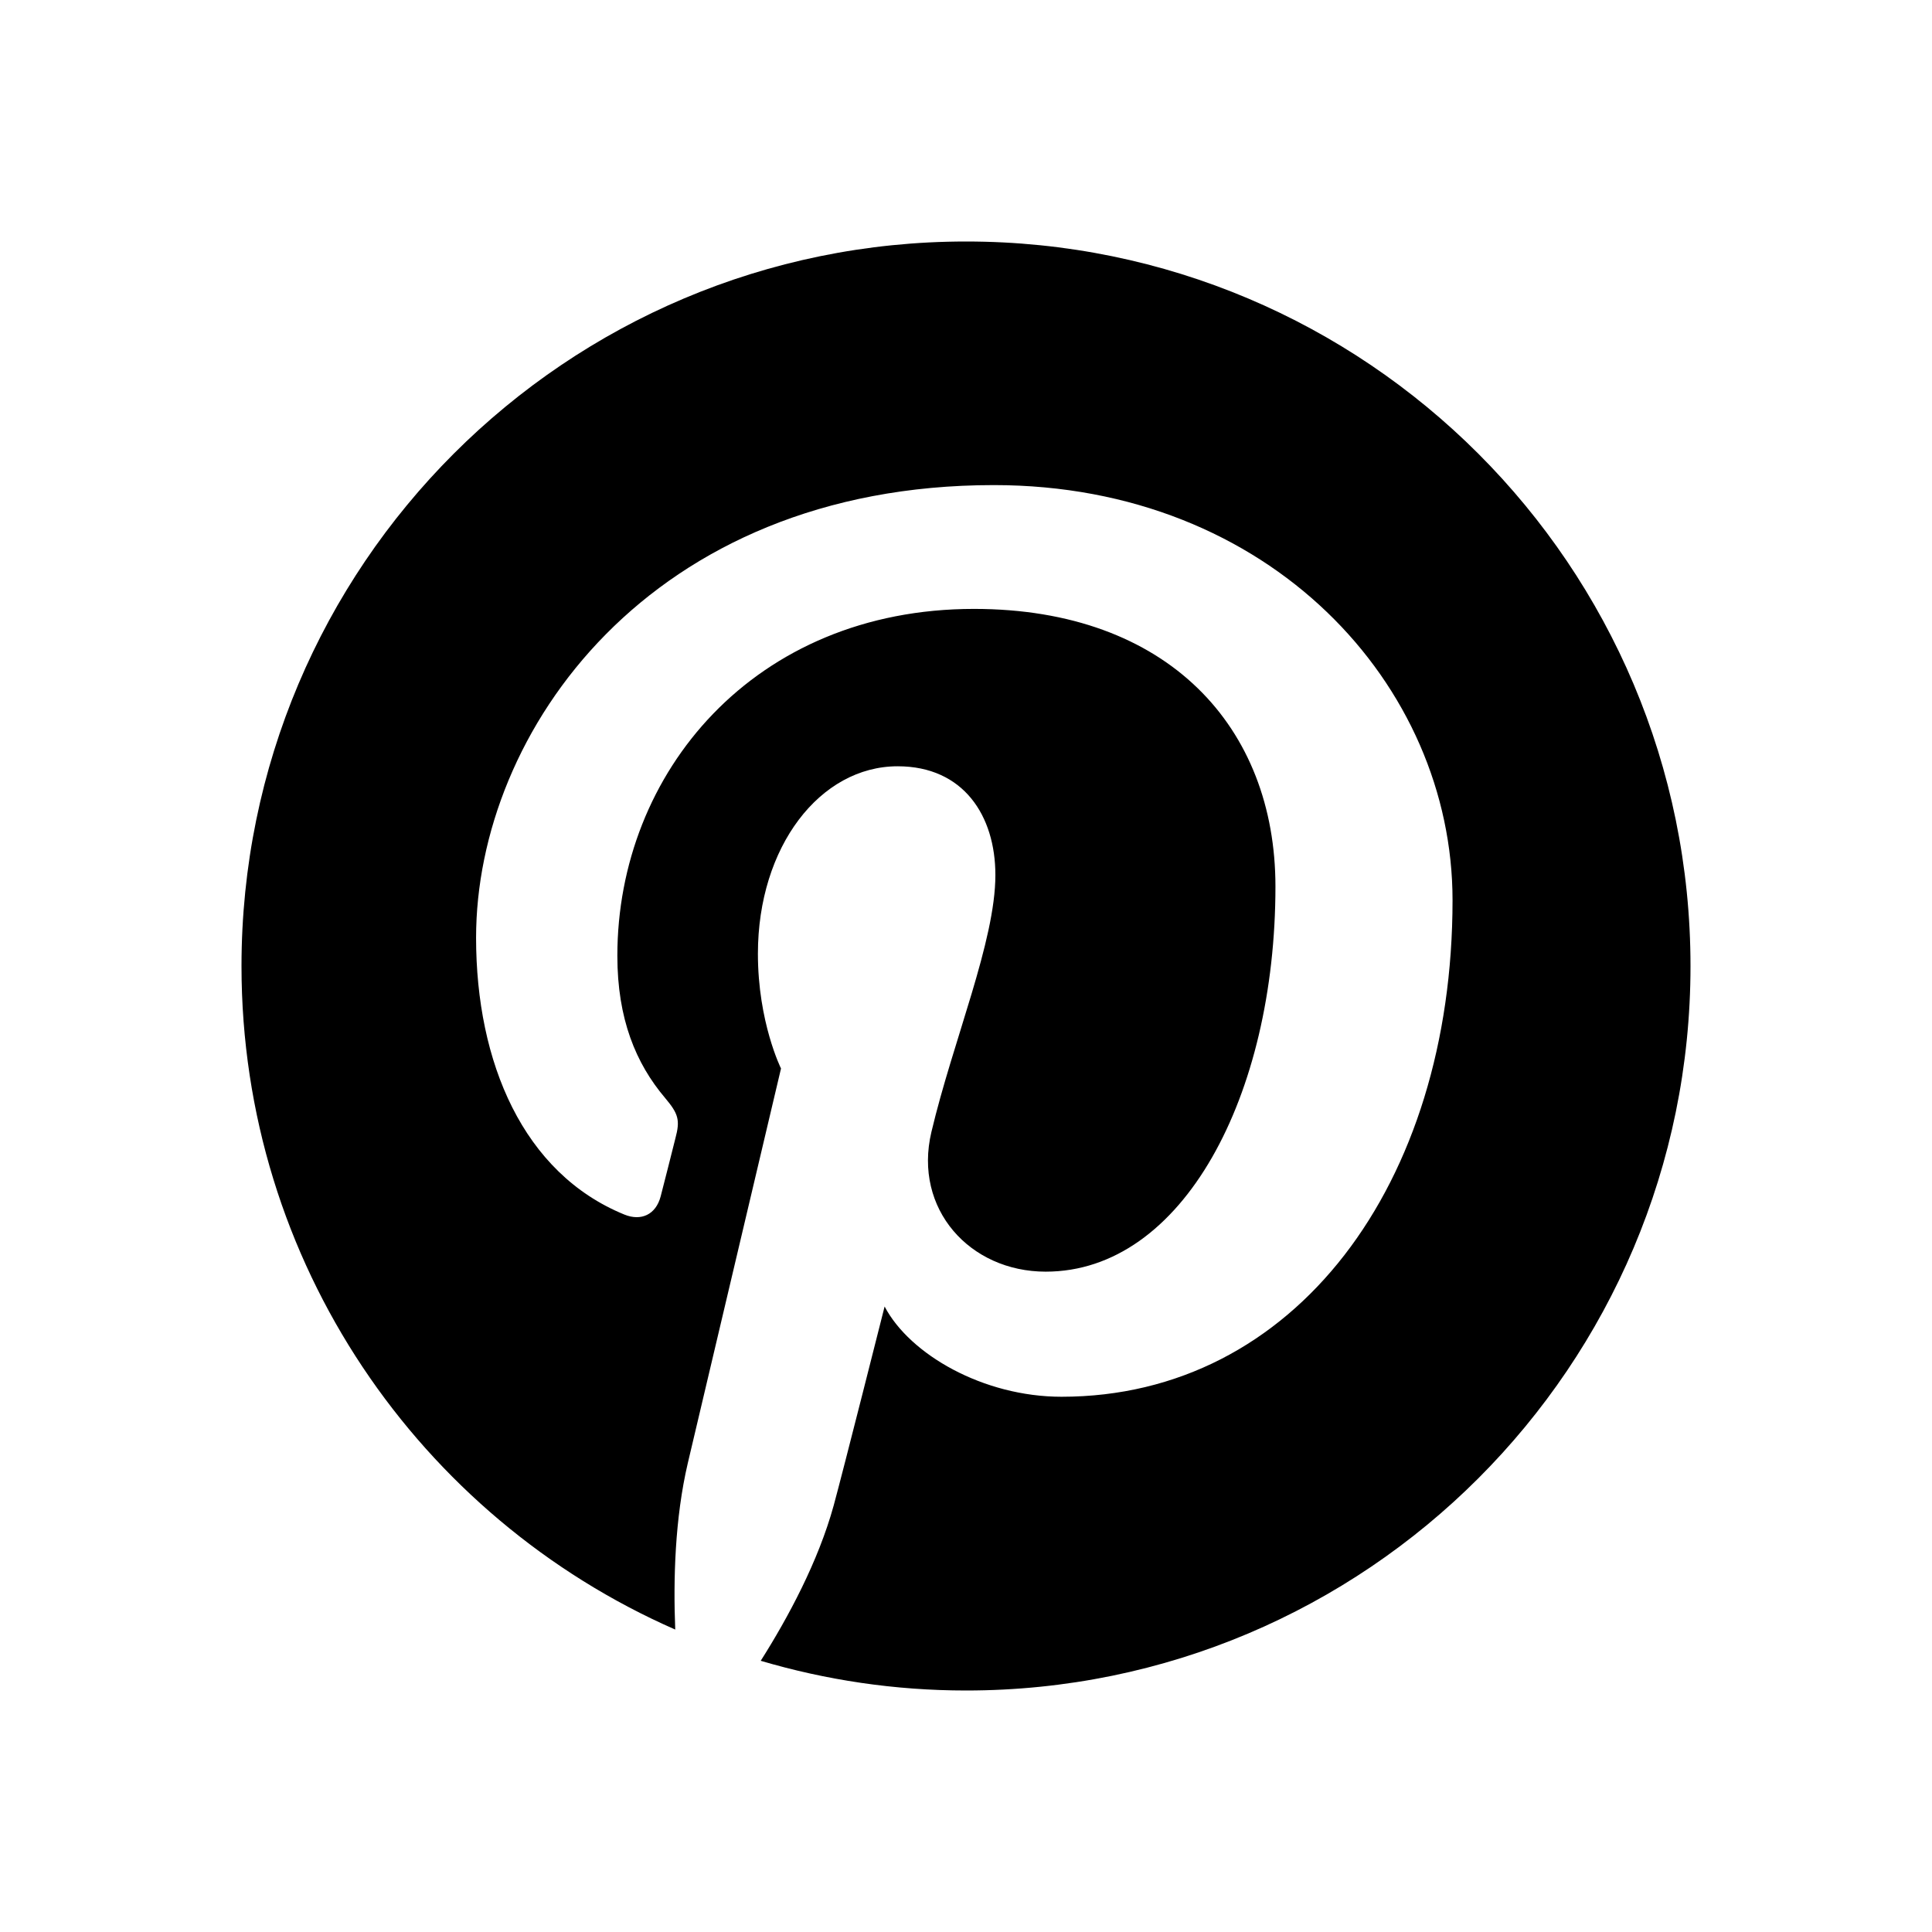
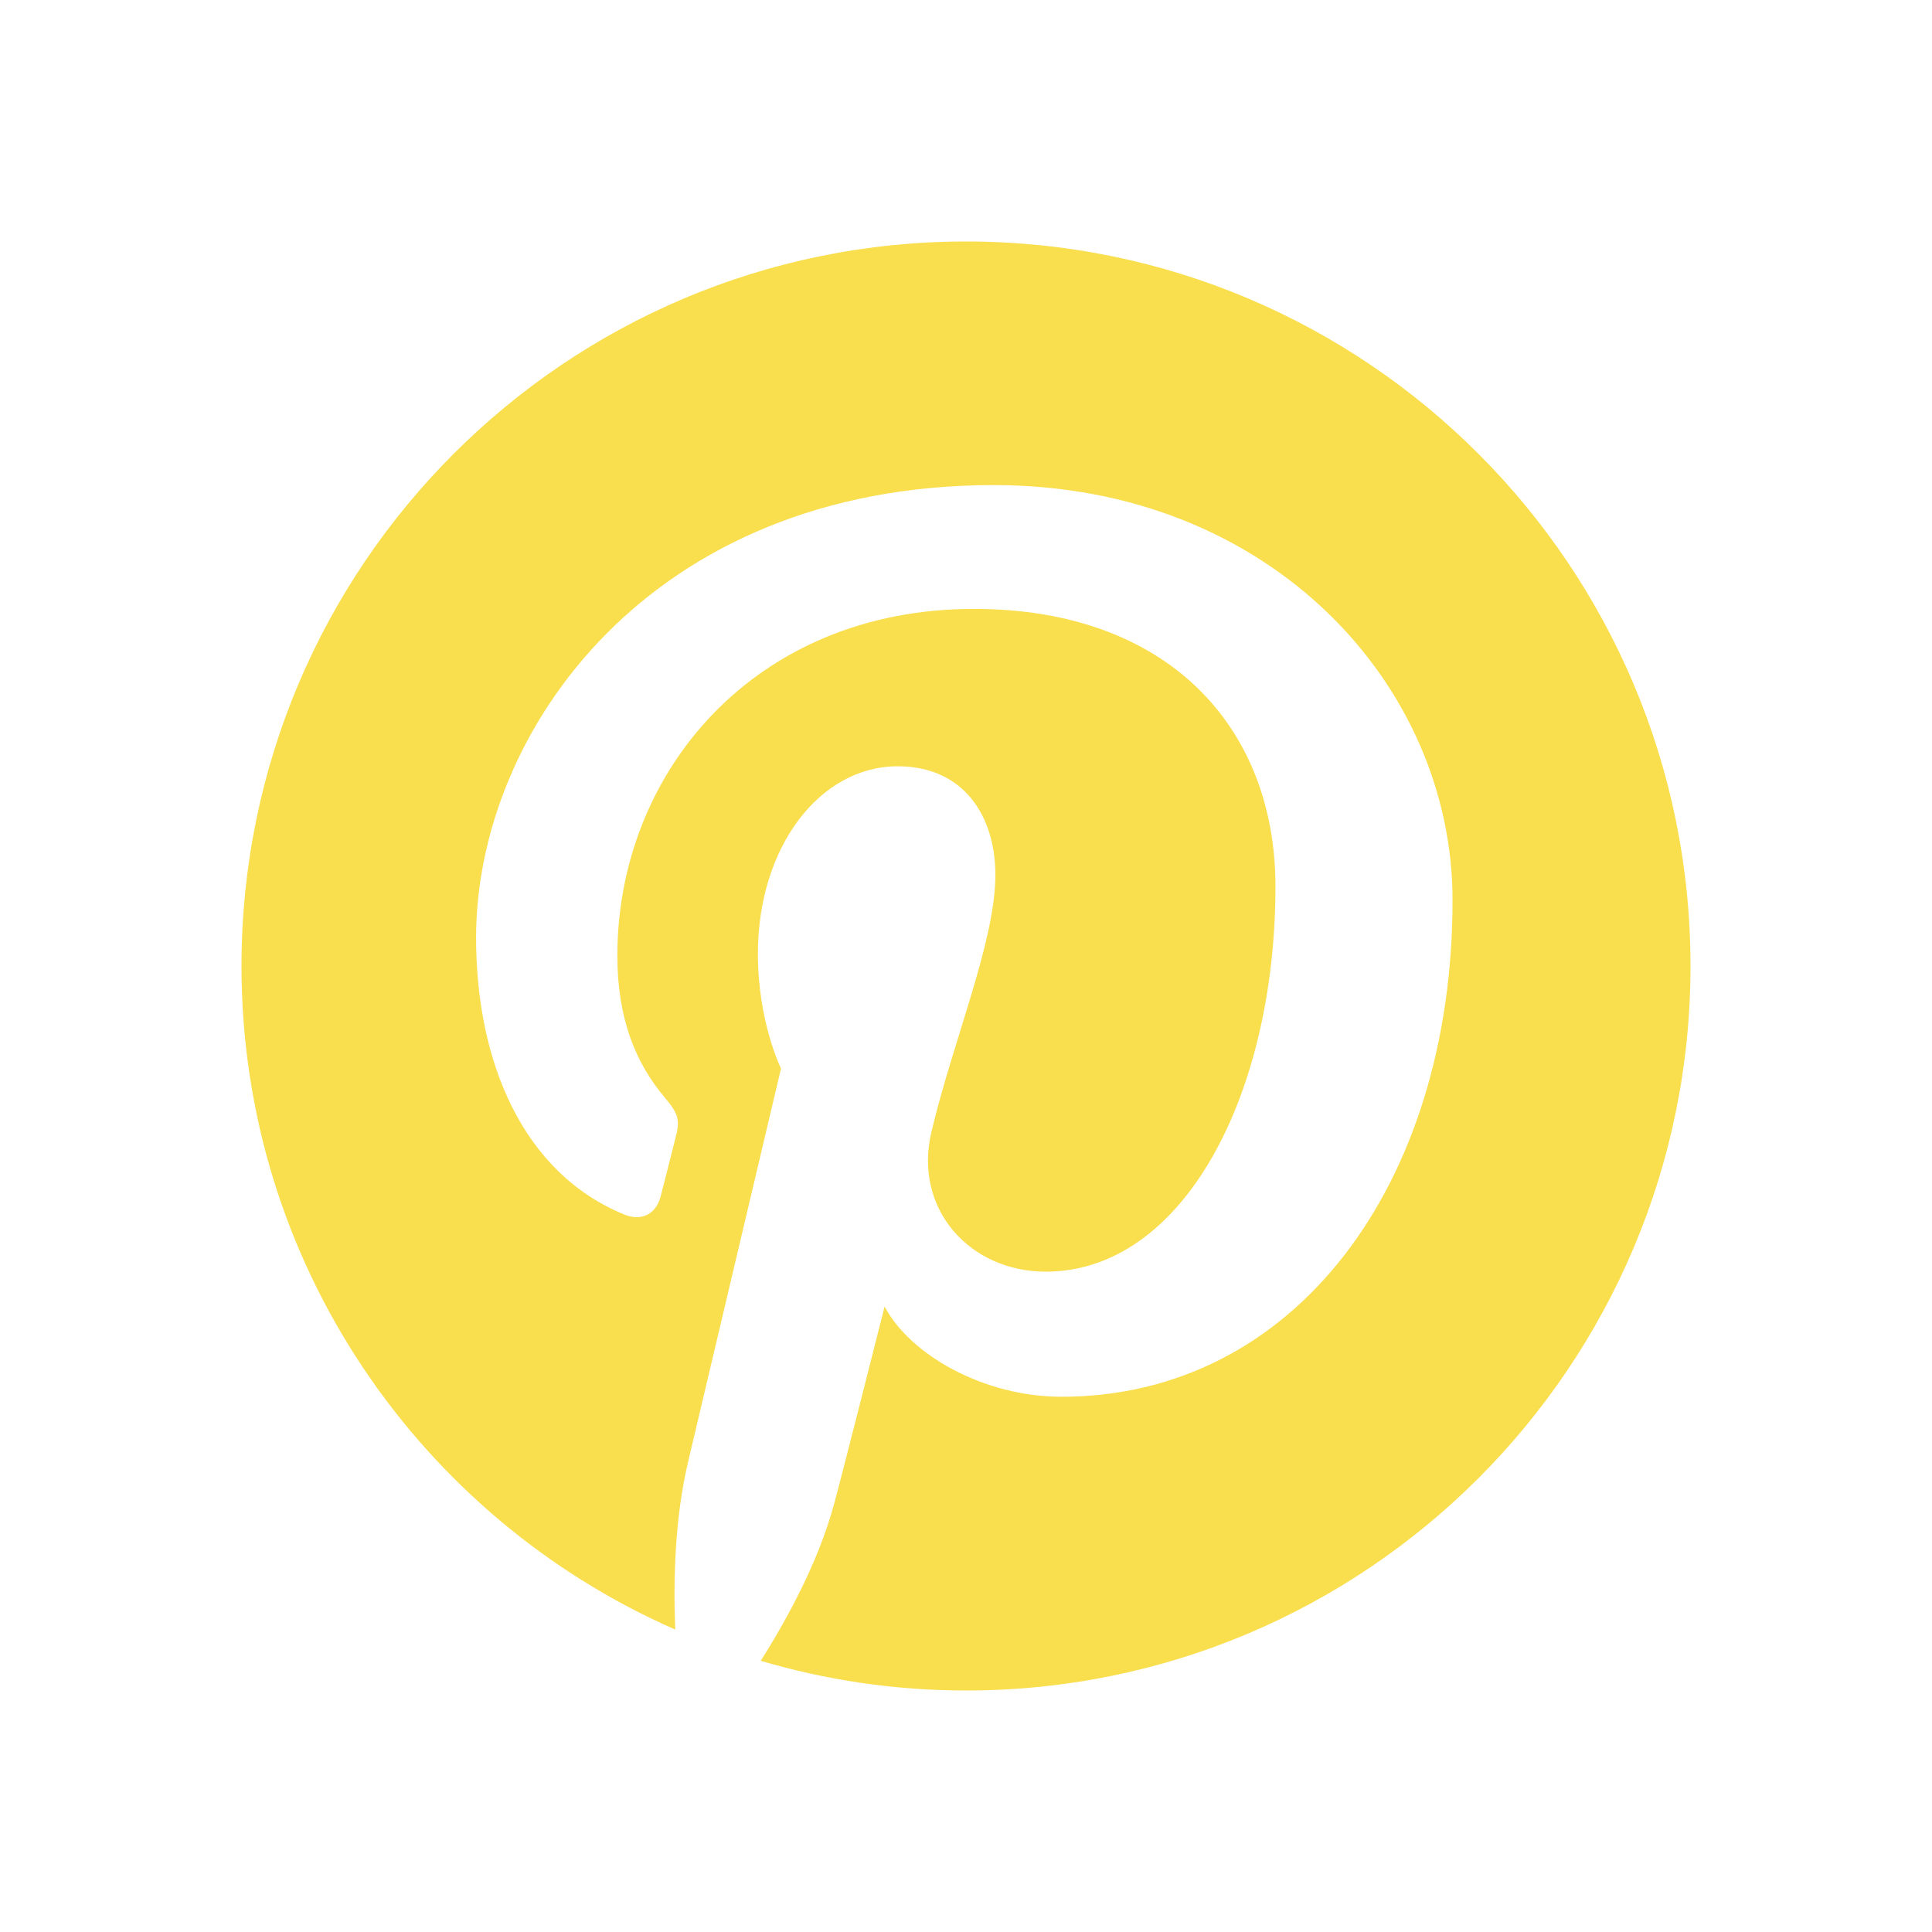
<svg xmlns="http://www.w3.org/2000/svg" width="24" height="24" viewBox="0 0 24 24" fill="none">
-   <path d="M12.001 3C7.03 3 3 7.029 3 12.001C3 15.685 5.216 18.852 8.388 20.243C8.363 19.616 8.384 18.86 8.544 18.176C8.717 17.446 9.702 13.273 9.702 13.273C9.702 13.273 9.415 12.698 9.415 11.848C9.415 10.515 10.189 9.519 11.151 9.519C11.969 9.519 12.365 10.133 12.365 10.87C12.365 11.693 11.84 12.923 11.57 14.063C11.344 15.019 12.048 15.797 12.99 15.797C14.695 15.797 15.844 13.607 15.844 11.012C15.844 9.04 14.515 7.564 12.099 7.564C9.369 7.564 7.669 9.599 7.669 11.873C7.669 12.658 7.899 13.21 8.261 13.638C8.428 13.836 8.451 13.914 8.39 14.141C8.348 14.305 8.249 14.705 8.207 14.862C8.147 15.09 7.963 15.172 7.757 15.088C6.499 14.575 5.914 13.198 5.914 11.649C5.914 9.093 8.07 6.026 12.346 6.026C15.782 6.026 18.044 8.514 18.044 11.182C18.044 14.713 16.082 17.351 13.187 17.351C12.216 17.351 11.302 16.826 10.989 16.23C10.989 16.23 10.466 18.303 10.356 18.703C10.165 19.396 9.792 20.091 9.45 20.631C10.259 20.87 11.115 21 12.001 21C16.971 21 21 16.971 21 12.001C21 7.029 16.971 3 12.001 3Z" fill="#000000" />
+   <path d="M12.001 3C7.03 3 3 7.029 3 12.001C3 15.685 5.216 18.852 8.388 20.243C8.363 19.616 8.384 18.86 8.544 18.176C8.717 17.446 9.702 13.273 9.702 13.273C9.702 13.273 9.415 12.698 9.415 11.848C9.415 10.515 10.189 9.519 11.151 9.519C11.969 9.519 12.365 10.133 12.365 10.87C12.365 11.693 11.84 12.923 11.57 14.063C11.344 15.019 12.048 15.797 12.99 15.797C14.695 15.797 15.844 13.607 15.844 11.012C15.844 9.04 14.515 7.564 12.099 7.564C9.369 7.564 7.669 9.599 7.669 11.873C7.669 12.658 7.899 13.21 8.261 13.638C8.428 13.836 8.451 13.914 8.39 14.141C8.348 14.305 8.249 14.705 8.207 14.862C8.147 15.09 7.963 15.172 7.757 15.088C6.499 14.575 5.914 13.198 5.914 11.649C5.914 9.093 8.07 6.026 12.346 6.026C15.782 6.026 18.044 8.514 18.044 11.182C18.044 14.713 16.082 17.351 13.187 17.351C12.216 17.351 11.302 16.826 10.989 16.23C10.989 16.23 10.466 18.303 10.356 18.703C10.165 19.396 9.792 20.091 9.45 20.631C10.259 20.87 11.115 21 12.001 21C16.971 21 21 16.971 21 12.001C21 7.029 16.971 3 12.001 3Z" fill="#F9DE4E" />
</svg>
